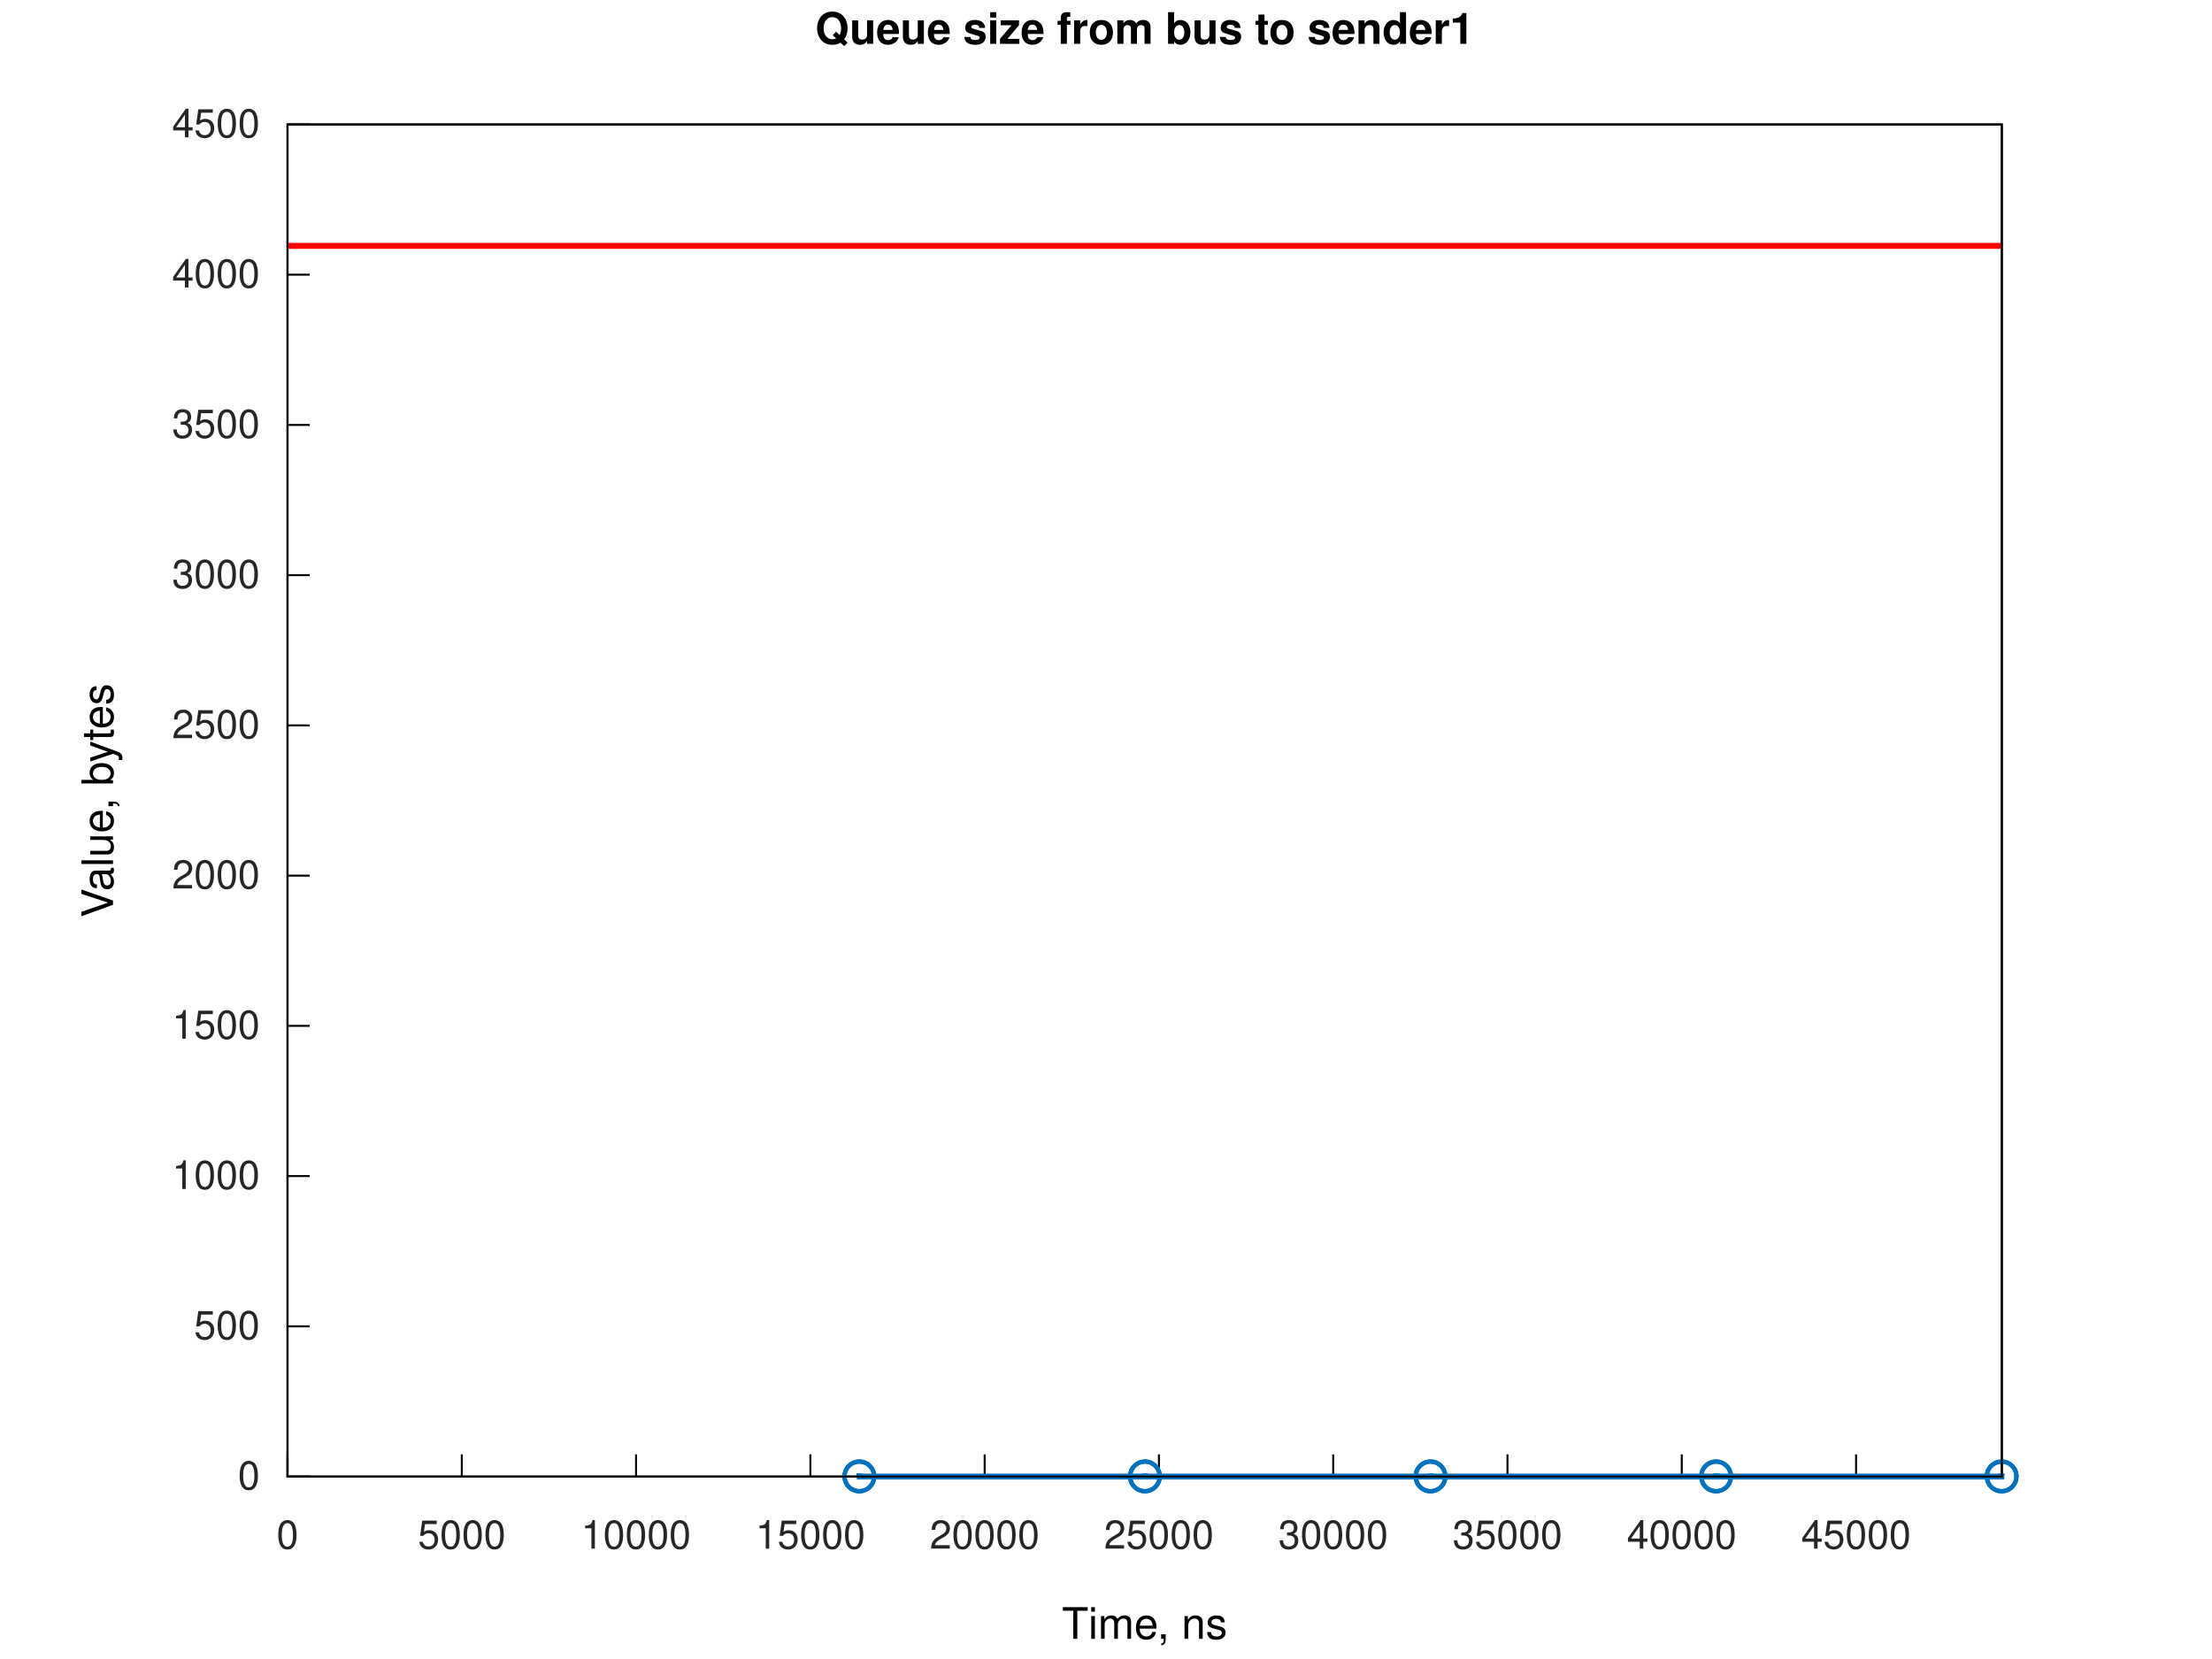
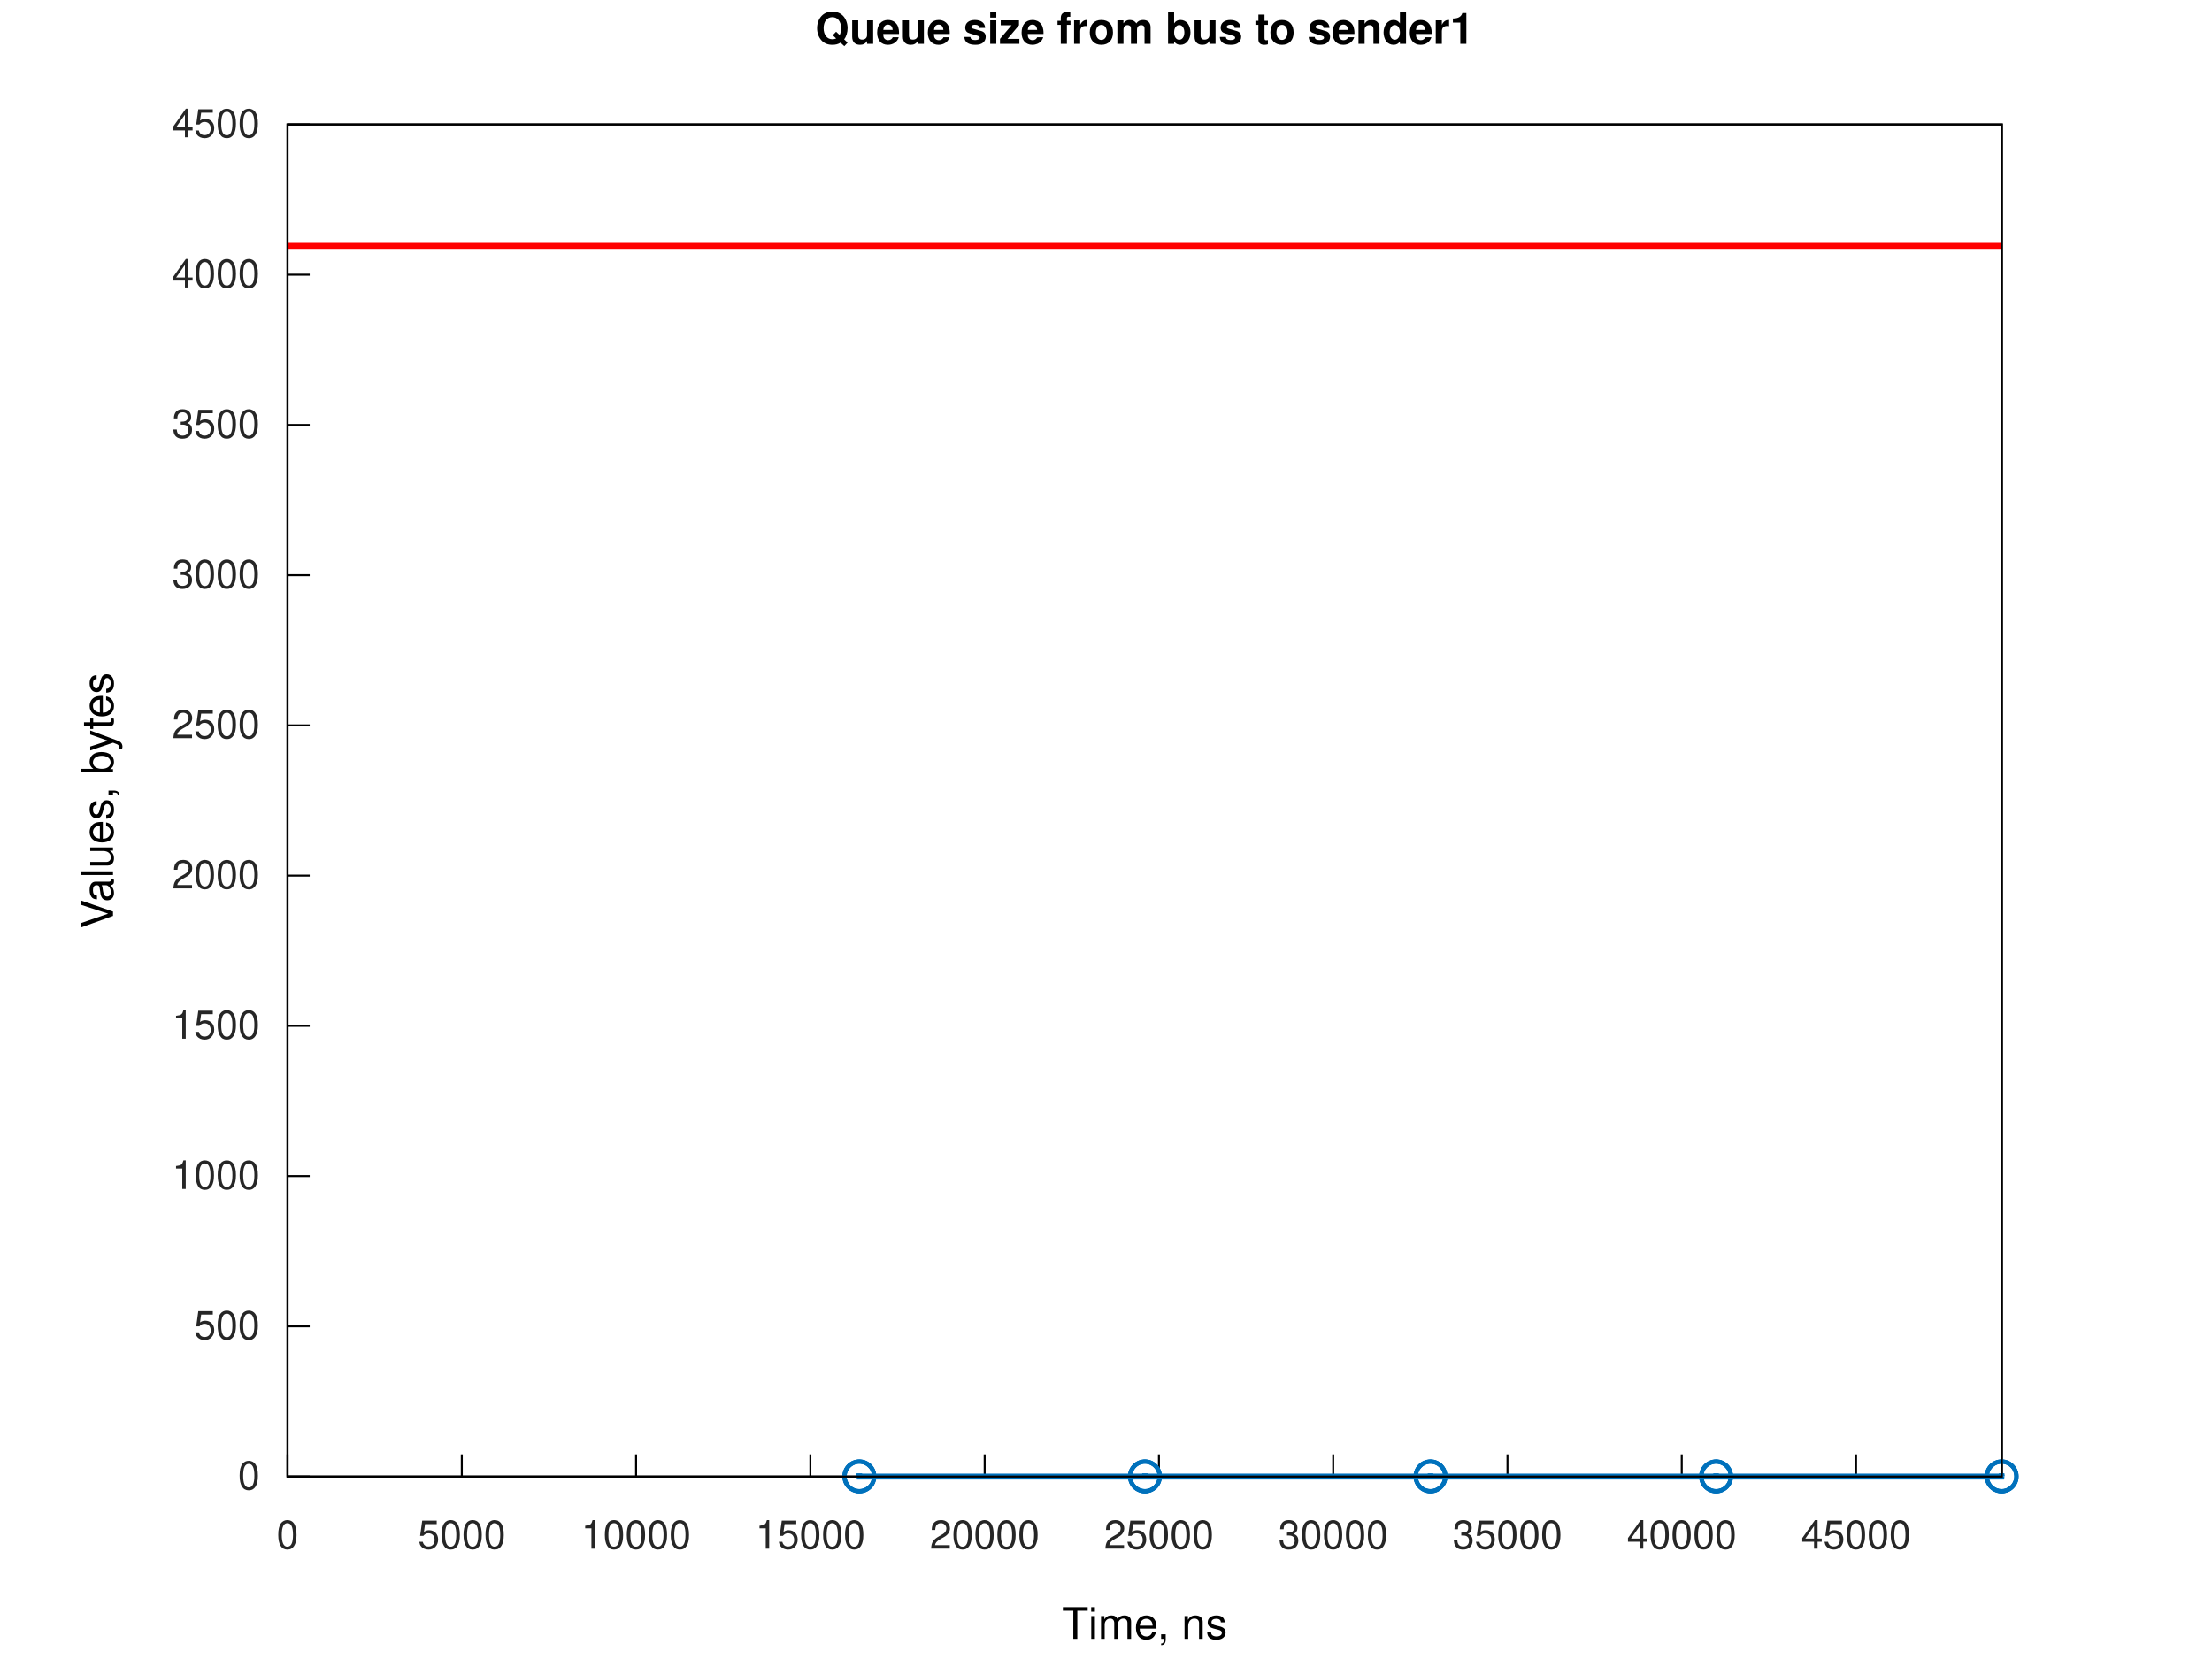
<svg xmlns="http://www.w3.org/2000/svg" xmlns:xlink="http://www.w3.org/1999/xlink" width="560" height="420" viewBox="0 0 560 420">
  <g id="gnuplot_canvas">
    <rect x="0" y="0" width="560" height="420" fill="none" />
    <defs>
      <circle id="gpDot" r="0.5" stroke-width="0.5" stroke="currentColor" />
      <path id="gpPt0" stroke-width="0.267" stroke="currentColor" d="M-1,0 h2 M0,-1 v2" />
      <path id="gpPt1" stroke-width="0.267" stroke="currentColor" d="M-1,-1 L1,1 M1,-1 L-1,1" />
      <path id="gpPt2" stroke-width="0.267" stroke="currentColor" d="M-1,0 L1,0 M0,-1 L0,1 M-1,-1 L1,1 M-1,1 L1,-1" />
      <rect id="gpPt3" stroke-width="0.267" stroke="currentColor" x="-1" y="-1" width="2" height="2" />
      <rect id="gpPt4" stroke-width="0.267" stroke="currentColor" fill="currentColor" x="-1" y="-1" width="2" height="2" />
      <circle id="gpPt5" stroke-width="0.267" stroke="currentColor" cx="0" cy="0" r="1" />
      <use xlink:href="#gpPt5" id="gpPt6" fill="currentColor" stroke="none" />
      <path id="gpPt7" stroke-width="0.267" stroke="currentColor" d="M0,-1.33 L-1.33,0.67 L1.33,0.67 z" />
      <use xlink:href="#gpPt7" id="gpPt8" fill="currentColor" stroke="none" />
      <use xlink:href="#gpPt7" id="gpPt9" stroke="currentColor" transform="rotate(180)" />
      <use xlink:href="#gpPt9" id="gpPt10" fill="currentColor" stroke="none" />
      <use xlink:href="#gpPt3" id="gpPt11" stroke="currentColor" transform="rotate(45)" />
      <use xlink:href="#gpPt11" id="gpPt12" fill="currentColor" stroke="none" />
      <path id="gpPt13" stroke-width="0.267" stroke="currentColor" d="M0,1.330 L1.265,0.411 L0.782,-1.067 L-0.782,-1.076 L-1.265,0.411 z" />
      <use xlink:href="#gpPt13" id="gpPt14" fill="currentColor" stroke="none" />
      <filter id="textbox" filterUnits="objectBoundingBox" x="0" y="0" height="1" width="1">
        <feFlood flood-color="white" flood-opacity="1" result="bgnd" />
        <feComposite in="SourceGraphic" in2="bgnd" operator="atop" />
      </filter>
      <filter id="greybox" filterUnits="objectBoundingBox" x="0" y="0" height="1" width="1">
        <feFlood flood-color="lightgrey" flood-opacity="1" result="grey" />
        <feComposite in="SourceGraphic" in2="grey" operator="atop" />
      </filter>
    </defs>
    <g fill="none" color="white" stroke="currentColor" stroke-width="1.00" stroke-linecap="butt" stroke-linejoin="miter">
</g>
    <g fill="none" color="white" stroke="currentColor" stroke-width="0.50" stroke-linecap="butt" stroke-linejoin="miter">
</g>
    <g fill="none" color="black" stroke="currentColor" stroke-width="0.50" stroke-linecap="butt" stroke-linejoin="miter">
      <path stroke="rgb(  0,   0,   0)" d="M72.79,373.81 L78.41,373.81  " />
      <g transform="translate(65.79,377.06)" stroke="none" fill="rgb(38,38,38)" font-family="Helvetica" font-size="10.00" text-anchor="end">
        <text>
          <tspan font-family="Helvetica">0</tspan>
        </text>
      </g>
    </g>
    <g fill="none" color="black" stroke="currentColor" stroke-width="0.50" stroke-linecap="butt" stroke-linejoin="miter">
      <path stroke="rgb(  0,   0,   0)" d="M72.79,335.78 L78.41,335.78  " />
      <g transform="translate(65.79,339.03)" stroke="none" fill="rgb(38,38,38)" font-family="Helvetica" font-size="10.00" text-anchor="end">
        <text>
          <tspan font-family="Helvetica">500</tspan>
        </text>
      </g>
    </g>
    <g fill="none" color="black" stroke="currentColor" stroke-width="0.50" stroke-linecap="butt" stroke-linejoin="miter">
      <path stroke="rgb(  0,   0,   0)" d="M72.79,297.74 L78.41,297.74  " />
      <g transform="translate(65.79,300.99)" stroke="none" fill="rgb(38,38,38)" font-family="Helvetica" font-size="10.00" text-anchor="end">
        <text>
          <tspan font-family="Helvetica">1000</tspan>
        </text>
      </g>
    </g>
    <g fill="none" color="black" stroke="currentColor" stroke-width="0.50" stroke-linecap="butt" stroke-linejoin="miter">
      <path stroke="rgb(  0,   0,   0)" d="M72.79,259.71 L78.41,259.71  " />
      <g transform="translate(65.79,262.96)" stroke="none" fill="rgb(38,38,38)" font-family="Helvetica" font-size="10.00" text-anchor="end">
        <text>
          <tspan font-family="Helvetica">1500</tspan>
        </text>
      </g>
    </g>
    <g fill="none" color="black" stroke="currentColor" stroke-width="0.50" stroke-linecap="butt" stroke-linejoin="miter">
      <path stroke="rgb(  0,   0,   0)" d="M72.79,221.68 L78.41,221.68  " />
      <g transform="translate(65.79,224.93)" stroke="none" fill="rgb(38,38,38)" font-family="Helvetica" font-size="10.00" text-anchor="end">
        <text>
          <tspan font-family="Helvetica">2000</tspan>
        </text>
      </g>
    </g>
    <g fill="none" color="black" stroke="currentColor" stroke-width="0.50" stroke-linecap="butt" stroke-linejoin="miter">
      <path stroke="rgb(  0,   0,   0)" d="M72.79,183.64 L78.41,183.64  " />
      <g transform="translate(65.79,186.89)" stroke="none" fill="rgb(38,38,38)" font-family="Helvetica" font-size="10.00" text-anchor="end">
        <text>
          <tspan font-family="Helvetica">2500</tspan>
        </text>
      </g>
    </g>
    <g fill="none" color="black" stroke="currentColor" stroke-width="0.50" stroke-linecap="butt" stroke-linejoin="miter">
      <path stroke="rgb(  0,   0,   0)" d="M72.79,145.61 L78.41,145.61  " />
      <g transform="translate(65.79,148.86)" stroke="none" fill="rgb(38,38,38)" font-family="Helvetica" font-size="10.00" text-anchor="end">
        <text>
          <tspan font-family="Helvetica">3000</tspan>
        </text>
      </g>
    </g>
    <g fill="none" color="black" stroke="currentColor" stroke-width="0.50" stroke-linecap="butt" stroke-linejoin="miter">
      <path stroke="rgb(  0,   0,   0)" d="M72.79,107.58 L78.41,107.58  " />
      <g transform="translate(65.79,110.83)" stroke="none" fill="rgb(38,38,38)" font-family="Helvetica" font-size="10.00" text-anchor="end">
        <text>
          <tspan font-family="Helvetica">3500</tspan>
        </text>
      </g>
    </g>
    <g fill="none" color="black" stroke="currentColor" stroke-width="0.50" stroke-linecap="butt" stroke-linejoin="miter">
      <path stroke="rgb(  0,   0,   0)" d="M72.79,69.54 L78.41,69.54  " />
      <g transform="translate(65.79,72.79)" stroke="none" fill="rgb(38,38,38)" font-family="Helvetica" font-size="10.00" text-anchor="end">
        <text>
          <tspan font-family="Helvetica">4000</tspan>
        </text>
      </g>
    </g>
    <g fill="none" color="black" stroke="currentColor" stroke-width="0.50" stroke-linecap="butt" stroke-linejoin="miter">
      <path stroke="rgb(  0,   0,   0)" d="M72.79,31.51 L78.41,31.51  " />
      <g transform="translate(65.79,34.76)" stroke="none" fill="rgb(38,38,38)" font-family="Helvetica" font-size="10.00" text-anchor="end">
        <text>
          <tspan font-family="Helvetica">4500</tspan>
        </text>
      </g>
    </g>
    <g fill="none" color="black" stroke="currentColor" stroke-width="0.50" stroke-linecap="butt" stroke-linejoin="miter">
      <path stroke="rgb(  0,   0,   0)" d="M72.79,373.81 L72.79,368.19  " />
      <g transform="translate(72.79,392.06)" stroke="none" fill="rgb(38,38,38)" font-family="Helvetica" font-size="10.00" text-anchor="middle">
        <text>
          <tspan font-family="Helvetica">0</tspan>
        </text>
      </g>
    </g>
    <g fill="none" color="black" stroke="currentColor" stroke-width="0.50" stroke-linecap="butt" stroke-linejoin="miter">
      <path stroke="rgb(  0,   0,   0)" d="M116.91,373.81 L116.91,368.19  " />
      <g transform="translate(116.91,392.06)" stroke="none" fill="rgb(38,38,38)" font-family="Helvetica" font-size="10.00" text-anchor="middle">
        <text>
          <tspan font-family="Helvetica">5000</tspan>
        </text>
      </g>
    </g>
    <g fill="none" color="black" stroke="currentColor" stroke-width="0.50" stroke-linecap="butt" stroke-linejoin="miter">
      <path stroke="rgb(  0,   0,   0)" d="M161.03,373.81 L161.03,368.19  " />
      <g transform="translate(161.03,392.06)" stroke="none" fill="rgb(38,38,38)" font-family="Helvetica" font-size="10.00" text-anchor="middle">
        <text>
          <tspan font-family="Helvetica">10000</tspan>
        </text>
      </g>
    </g>
    <g fill="none" color="black" stroke="currentColor" stroke-width="0.50" stroke-linecap="butt" stroke-linejoin="miter">
      <path stroke="rgb(  0,   0,   0)" d="M205.16,373.81 L205.16,368.19  " />
      <g transform="translate(205.16,392.06)" stroke="none" fill="rgb(38,38,38)" font-family="Helvetica" font-size="10.00" text-anchor="middle">
        <text>
          <tspan font-family="Helvetica">15000</tspan>
        </text>
      </g>
    </g>
    <g fill="none" color="black" stroke="currentColor" stroke-width="0.50" stroke-linecap="butt" stroke-linejoin="miter">
      <path stroke="rgb(  0,   0,   0)" d="M249.28,373.81 L249.28,368.19  " />
      <g transform="translate(249.28,392.06)" stroke="none" fill="rgb(38,38,38)" font-family="Helvetica" font-size="10.00" text-anchor="middle">
        <text>
          <tspan font-family="Helvetica">20000</tspan>
        </text>
      </g>
    </g>
    <g fill="none" color="black" stroke="currentColor" stroke-width="0.50" stroke-linecap="butt" stroke-linejoin="miter">
      <path stroke="rgb(  0,   0,   0)" d="M293.40,373.81 L293.40,368.19  " />
      <g transform="translate(293.40,392.06)" stroke="none" fill="rgb(38,38,38)" font-family="Helvetica" font-size="10.00" text-anchor="middle">
        <text>
          <tspan font-family="Helvetica">25000</tspan>
        </text>
      </g>
    </g>
    <g fill="none" color="black" stroke="currentColor" stroke-width="0.50" stroke-linecap="butt" stroke-linejoin="miter">
      <path stroke="rgb(  0,   0,   0)" d="M337.52,373.81 L337.52,368.19  " />
      <g transform="translate(337.52,392.06)" stroke="none" fill="rgb(38,38,38)" font-family="Helvetica" font-size="10.00" text-anchor="middle">
        <text>
          <tspan font-family="Helvetica">30000</tspan>
        </text>
      </g>
    </g>
    <g fill="none" color="black" stroke="currentColor" stroke-width="0.50" stroke-linecap="butt" stroke-linejoin="miter">
      <path stroke="rgb(  0,   0,   0)" d="M381.64,373.81 L381.64,368.19  " />
      <g transform="translate(381.64,392.06)" stroke="none" fill="rgb(38,38,38)" font-family="Helvetica" font-size="10.00" text-anchor="middle">
        <text>
          <tspan font-family="Helvetica">35000</tspan>
        </text>
      </g>
    </g>
    <g fill="none" color="black" stroke="currentColor" stroke-width="0.50" stroke-linecap="butt" stroke-linejoin="miter">
      <path stroke="rgb(  0,   0,   0)" d="M425.76,373.81 L425.76,368.19  " />
      <g transform="translate(425.76,392.06)" stroke="none" fill="rgb(38,38,38)" font-family="Helvetica" font-size="10.00" text-anchor="middle">
        <text>
          <tspan font-family="Helvetica">40000</tspan>
        </text>
      </g>
    </g>
    <g fill="none" color="black" stroke="currentColor" stroke-width="0.50" stroke-linecap="butt" stroke-linejoin="miter">
      <path stroke="rgb(  0,   0,   0)" d="M469.89,373.81 L469.89,368.19  " />
      <g transform="translate(469.89,392.06)" stroke="none" fill="rgb(38,38,38)" font-family="Helvetica" font-size="10.00" text-anchor="middle">
        <text>
          <tspan font-family="Helvetica">45000</tspan>
        </text>
      </g>
    </g>
    <g fill="none" color="black" stroke="currentColor" stroke-width="0.50" stroke-linecap="butt" stroke-linejoin="miter">
</g>
    <g fill="none" color="black" stroke="currentColor" stroke-width="0.50" stroke-linecap="butt" stroke-linejoin="miter">
      <path stroke="rgb(  0,   0,   0)" d="M72.79,31.51 L72.79,373.81 L506.79,373.81 L506.79,31.51 L72.79,31.51 Z  " />
    </g>
    <g fill="none" color="black" stroke="currentColor" stroke-width="0.50" stroke-linecap="butt" stroke-linejoin="miter">
</g>
    <g id="gnuplot_plot_1a">
      <g fill="none" color="white" stroke="rgb(  0,   0,   0)" stroke-width="1.50" stroke-linecap="butt" stroke-linejoin="miter">
</g>
      <g fill="none" color="black" stroke="currentColor" stroke-width="1.50" stroke-linecap="butt" stroke-linejoin="miter">
        <path stroke="rgb(  0, 113, 188)" d="M217.51,373.81 L217.52,373.73 L217.59,373.73 L217.60,373.81 L289.81,373.81 L289.82,373.73 L289.89,373.73 L289.90,373.81   L362.11,373.81 L362.12,373.73 L362.19,373.73 L362.20,373.81 L434.41,373.81 L434.42,373.73 L434.49,373.73 L434.50,373.81   L506.70,373.81 L506.71,373.73 L506.78,373.73 L506.79,373.81  " />
        <use xlink:href="#gpPt5" transform="translate(217.51,373.81) scale(3.75)" color="rgb(  0, 113, 188)" />
        <use xlink:href="#gpPt5" transform="translate(217.52,373.73) scale(3.75)" color="rgb(  0, 113, 188)" />
        <use xlink:href="#gpPt5" transform="translate(217.59,373.73) scale(3.75)" color="rgb(  0, 113, 188)" />
        <use xlink:href="#gpPt5" transform="translate(217.60,373.81) scale(3.75)" color="rgb(  0, 113, 188)" />
        <use xlink:href="#gpPt5" transform="translate(289.81,373.81) scale(3.75)" color="rgb(  0, 113, 188)" />
        <use xlink:href="#gpPt5" transform="translate(289.82,373.73) scale(3.75)" color="rgb(  0, 113, 188)" />
        <use xlink:href="#gpPt5" transform="translate(289.89,373.73) scale(3.75)" color="rgb(  0, 113, 188)" />
        <use xlink:href="#gpPt5" transform="translate(289.90,373.81) scale(3.75)" color="rgb(  0, 113, 188)" />
        <use xlink:href="#gpPt5" transform="translate(362.11,373.81) scale(3.75)" color="rgb(  0, 113, 188)" />
        <use xlink:href="#gpPt5" transform="translate(362.12,373.73) scale(3.75)" color="rgb(  0, 113, 188)" />
        <use xlink:href="#gpPt5" transform="translate(362.19,373.73) scale(3.75)" color="rgb(  0, 113, 188)" />
        <use xlink:href="#gpPt5" transform="translate(362.20,373.81) scale(3.75)" color="rgb(  0, 113, 188)" />
        <use xlink:href="#gpPt5" transform="translate(434.41,373.81) scale(3.75)" color="rgb(  0, 113, 188)" />
        <use xlink:href="#gpPt5" transform="translate(434.42,373.73) scale(3.75)" color="rgb(  0, 113, 188)" />
        <use xlink:href="#gpPt5" transform="translate(434.49,373.73) scale(3.75)" color="rgb(  0, 113, 188)" />
        <use xlink:href="#gpPt5" transform="translate(434.50,373.81) scale(3.75)" color="rgb(  0, 113, 188)" />
        <use xlink:href="#gpPt5" transform="translate(506.70,373.81) scale(3.75)" color="rgb(  0, 113, 188)" />
        <use xlink:href="#gpPt5" transform="translate(506.71,373.73) scale(3.75)" color="rgb(  0, 113, 188)" />
        <use xlink:href="#gpPt5" transform="translate(506.78,373.73) scale(3.75)" color="rgb(  0, 113, 188)" />
        <use xlink:href="#gpPt5" transform="translate(506.79,373.81) scale(3.75)" color="rgb(  0, 113, 188)" />
      </g>
    </g>
    <g id="gnuplot_plot_2a">
      <g fill="none" color="black" stroke="currentColor" stroke-width="1.50" stroke-linecap="butt" stroke-linejoin="miter">
        <path stroke="rgb(255,   0,   0)" d="M72.79,62.24 L506.79,62.24  " />
      </g>
    </g>
    <g fill="none" color="white" stroke="rgb(255,   0,   0)" stroke-width="2.00" stroke-linecap="butt" stroke-linejoin="miter">
</g>
    <g fill="none" color="black" stroke="currentColor" stroke-width="2.00" stroke-linecap="butt" stroke-linejoin="miter">
</g>
    <g fill="none" color="black" stroke="black" stroke-width="0.50" stroke-linecap="butt" stroke-linejoin="miter">
</g>
    <g fill="none" color="black" stroke="currentColor" stroke-width="0.50" stroke-linecap="butt" stroke-linejoin="miter">
      <path stroke="rgb(  0,   0,   0)" d="M72.79,31.51 L72.79,373.81 L506.79,373.81 L506.79,31.51 L72.79,31.51 Z  " />
      <g transform="translate(28.61,202.66) rotate(270.00)" stroke="none" fill="rgb(0,0,0)" font-family="Helvetica" font-size="11.00" text-anchor="middle">
        <text>
-           <tspan font-family="Helvetica">Value, bytes</tspan>
+           <tspan font-family="Helvetica">Values, bytes</tspan>
        </text>
      </g>
    </g>
    <g fill="none" color="black" stroke="currentColor" stroke-width="0.50" stroke-linecap="butt" stroke-linejoin="miter">
      <g transform="translate(289.79,414.89)" stroke="none" fill="rgb(0,0,0)" font-family="Helvetica" font-size="11.00" text-anchor="middle">
        <text>
          <tspan font-family="Helvetica">Time, ns</tspan>
        </text>
      </g>
    </g>
    <g fill="none" color="black" stroke="currentColor" stroke-width="0.50" stroke-linecap="butt" stroke-linejoin="miter">
</g>
    <g fill="none" color="black" stroke="currentColor" stroke-width="0.50" stroke-linecap="butt" stroke-linejoin="miter">
      <g transform="translate(289.79,11.09)" stroke="none" fill="rgb(0,0,0)" font-family="Helvetica" font-size="11.00" text-anchor="middle">
        <text>
          <tspan font-family="Helvetica" font-weight="bold">Queue size from bus to sender1</tspan>
        </text>
      </g>
    </g>
    <g fill="none" color="black" stroke="currentColor" stroke-width="0.50" stroke-linecap="butt" stroke-linejoin="miter">
</g>
  </g>
</svg>
